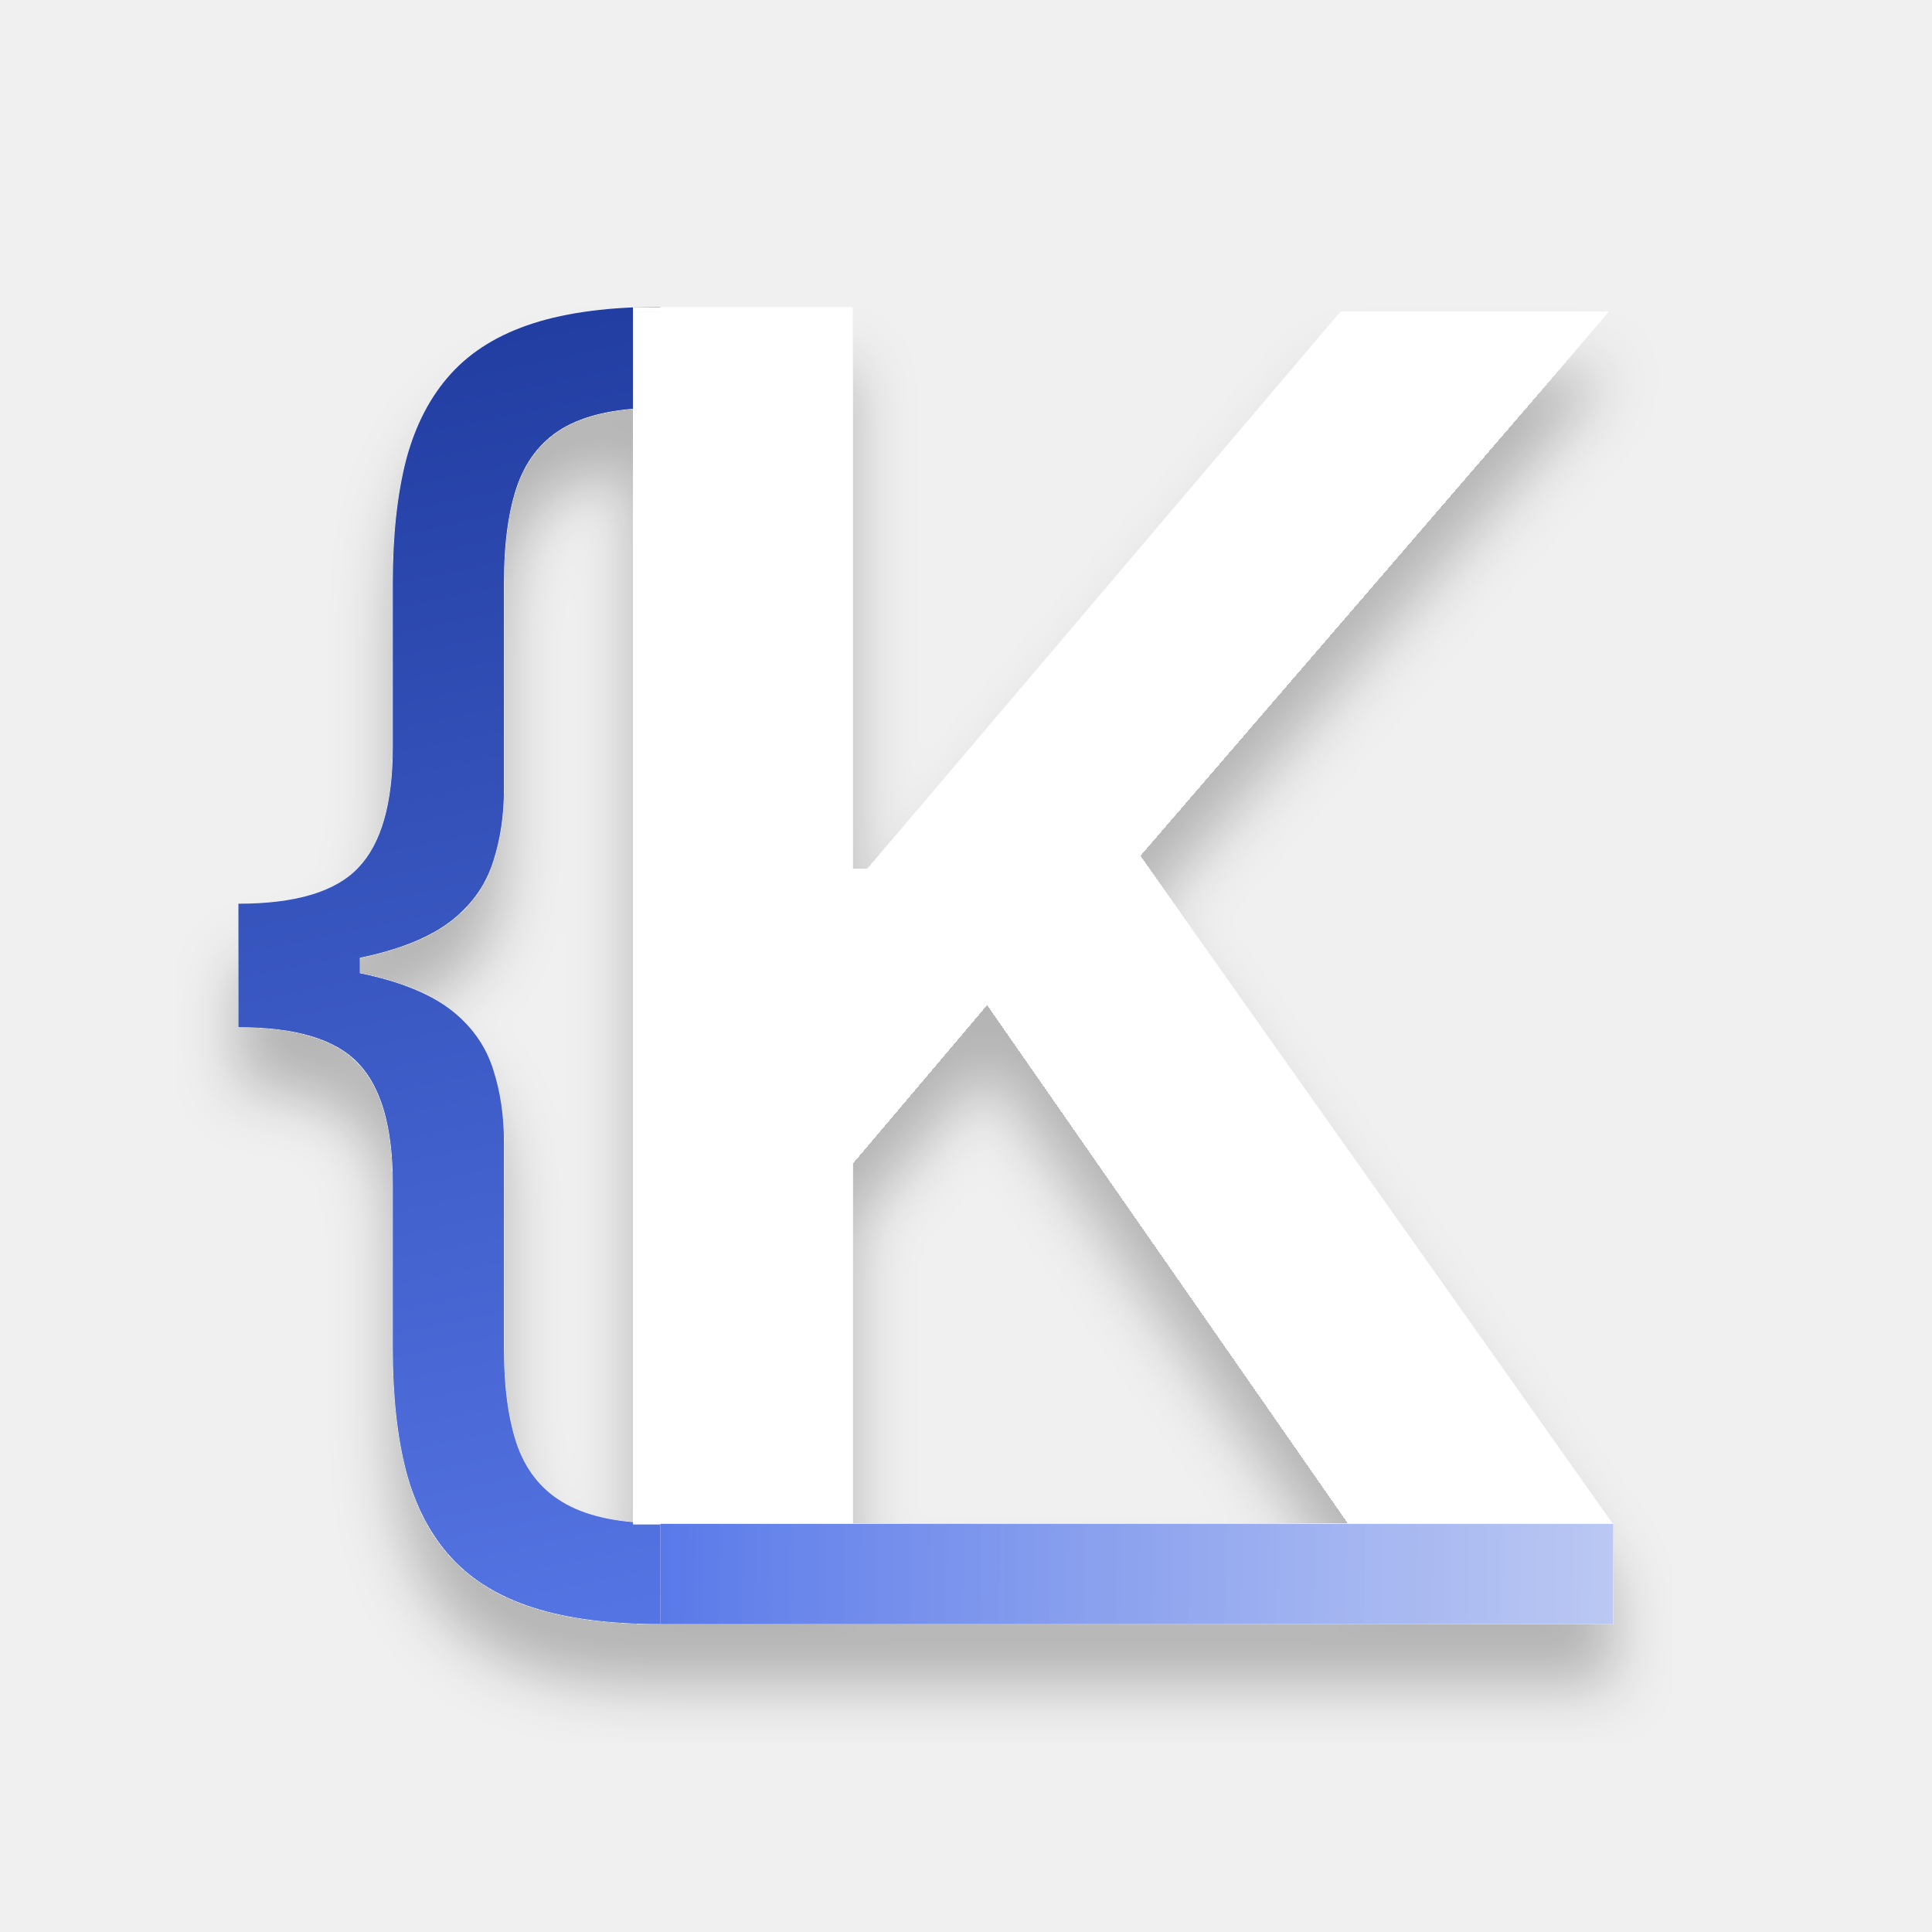
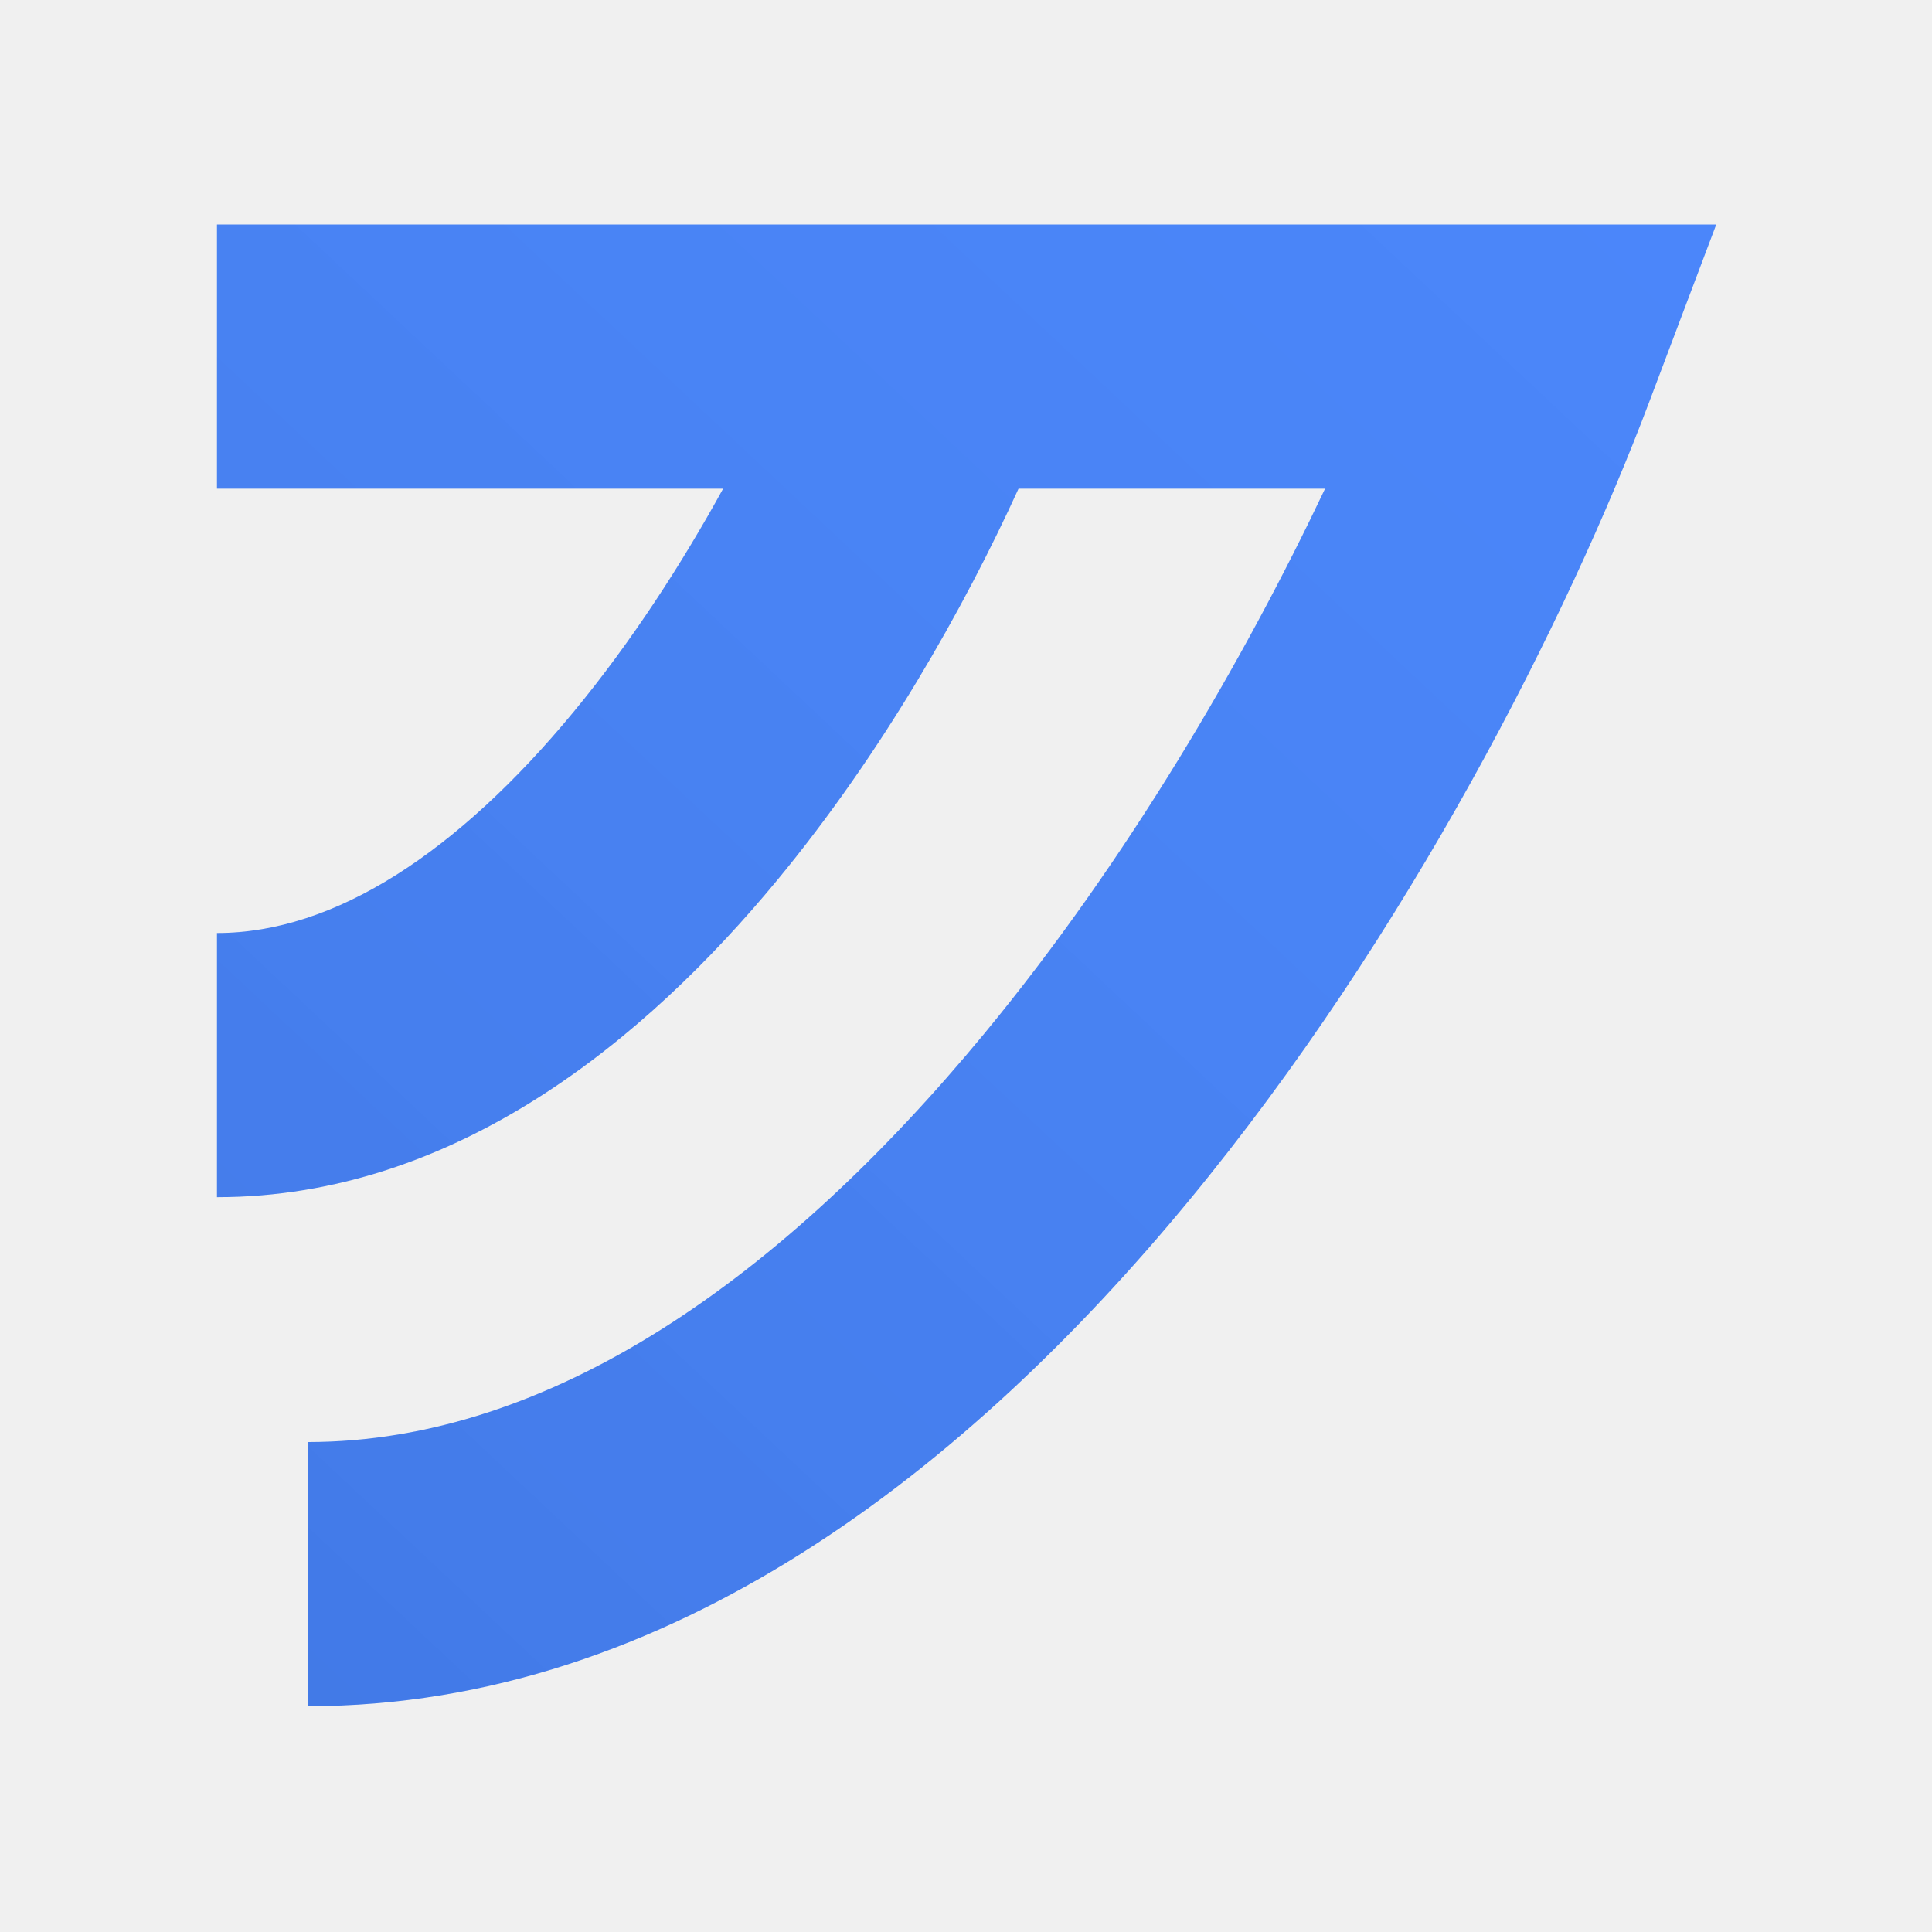
- <svg xmlns="http://www.w3.org/2000/svg" width="128" height="128" viewBox="0 0 128 128" fill="none">
-   <g clip-path="url(#clip0_9_38)">
-     <g filter="url(#filter0_d_9_38)">
-       <path d="M15.797 64.101V59.874C19.592 59.874 22.24 59.078 23.74 57.487C25.262 55.897 26.024 53.237 26.024 49.51V38.601C26.024 35.465 26.319 32.749 26.91 30.453C27.524 28.158 28.512 26.26 29.876 24.76C31.24 23.26 33.058 22.147 35.331 21.419C37.603 20.692 40.41 20.328 43.751 20.328V27.01C41.115 27.01 39.035 27.419 37.513 28.238C36.013 29.056 34.944 30.328 34.308 32.056C33.694 33.76 33.388 35.942 33.388 38.601V52.237C33.388 54.01 33.149 55.624 32.672 57.078C32.217 58.533 31.365 59.783 30.115 60.828C28.865 61.874 27.081 62.681 24.762 63.249C22.467 63.817 19.478 64.101 15.797 64.101ZM43.751 107.601C40.41 107.601 37.603 107.238 35.331 106.51C33.058 105.783 31.24 104.669 29.876 103.169C28.512 101.669 27.524 99.772 26.91 97.476C26.319 95.181 26.024 92.465 26.024 89.328V78.419C26.024 74.692 25.262 72.033 23.74 70.442C22.24 68.851 19.592 68.056 15.797 68.056V63.828C19.478 63.828 22.467 64.112 24.762 64.681C27.081 65.249 28.865 66.056 30.115 67.101C31.365 68.147 32.217 69.397 32.672 70.851C33.149 72.306 33.388 73.919 33.388 75.692V89.328C33.388 91.987 33.694 94.169 34.308 95.874C34.944 97.578 36.013 98.84 37.513 99.658C39.035 100.499 41.115 100.919 43.751 100.919V107.601ZM15.797 68.056V59.874H23.842V68.056H15.797Z" fill="url(#paint0_linear_9_38)" />
-       <path d="M41.935 101V20.636H56.493V57.561H57.474L88.827 20.636H106.602L75.524 56.698L106.877 101H89.376L65.4 66.547L56.493 77.064V101H41.935Z" fill="white" />
-       <rect x="43.749" y="100.959" width="63.126" height="6.646" fill="url(#paint1_linear_9_38)" />
-       <rect x="41.934" y="20.344" width="14.56" height="0.325" fill="white" />
-     </g>
-   </g>
+ <svg xmlns="http://www.w3.org/2000/svg" width="1024" height="1024" viewBox="0 0 1024 1024" fill="none">
+   <path fill-rule="evenodd" clip-rule="evenodd" d="M539.84 259H702.318C659.461 349.378 597.826 455.63 521.756 547.753C414.94 677.11 291.822 764.318 163.056 764.318V904.318C355.575 904.318 514.497 776.419 629.709 636.894C746.684 495.234 831.179 326.743 873.859 213.731L909.635 119H808.373H115V259H383.275C361.589 298.455 334.837 340.017 304.024 377.314C242.72 451.519 177.557 494.52 115 494.52V634.52C241.37 634.52 342.342 550.745 411.956 466.481C467.579 399.151 511.022 322.242 539.84 259Z" fill="#4886FF" />
+   <path fill-rule="evenodd" clip-rule="evenodd" d="M539.84 259H702.318C659.461 349.378 597.826 455.63 521.756 547.753C414.94 677.11 291.822 764.318 163.056 764.318V904.318C355.575 904.318 514.497 776.419 629.709 636.894C746.684 495.234 831.179 326.743 873.859 213.731L909.635 119H808.373H115V259H383.275C361.589 298.455 334.837 340.017 304.024 377.314C242.72 451.519 177.557 494.52 115 494.52V634.52C241.37 634.52 342.342 550.745 411.956 466.481C467.579 399.151 511.022 322.242 539.84 259Z" fill="url(#paint0_linear_498_2)" fill-opacity="0.1" />
  <defs>
-     <filter id="filter0_d_9_38" x="11.797" y="20.328" width="99.081" height="95.277" filterUnits="userSpaceOnUse" color-interpolation-filters="sRGB">
-       <feFlood flood-opacity="0" result="BackgroundImageFix" />
-       <feColorMatrix in="SourceAlpha" type="matrix" values="0 0 0 0 0 0 0 0 0 0 0 0 0 0 0 0 0 0 127 0" result="hardAlpha" />
-       <feOffset dy="4" />
-       <feGaussianBlur stdDeviation="2" />
-       <feComposite in2="hardAlpha" operator="out" />
-       <feColorMatrix type="matrix" values="0 0 0 0 0 0 0 0 0 0 0 0 0 0 0 0 0 0 0.25 0" />
-       <feBlend mode="normal" in2="BackgroundImageFix" result="effect1_dropShadow_9_38" />
-       <feBlend mode="normal" in="SourceGraphic" in2="effect1_dropShadow_9_38" result="shape" />
-     </filter>
-     <linearGradient id="paint0_linear_9_38" x1="29.751" y1="0.419" x2="52.793" y2="112.419" gradientUnits="userSpaceOnUse">
-       <stop stop-color="#153092" />
-       <stop offset="1" stop-color="#5979E9" />
+     <linearGradient id="paint0_linear_498_2" x1="126.329" y1="945.156" x2="1480.86" y2="-499.284" gradientUnits="userSpaceOnUse">
+       <stop />
+       <stop offset="1" stop-color="white" stop-opacity="0" />
    </linearGradient>
-     <linearGradient id="paint1_linear_9_38" x1="43.749" y1="102.916" x2="108.365" y2="104.245" gradientUnits="userSpaceOnUse">
-       <stop stop-color="#5979E9" />
-       <stop offset="1" stop-color="#AEBEF4" stop-opacity="0.78" />
-     </linearGradient>
-     <clipPath id="clip0_9_38">
-       <rect width="128" height="128" fill="white" />
-     </clipPath>
  </defs>
</svg>
